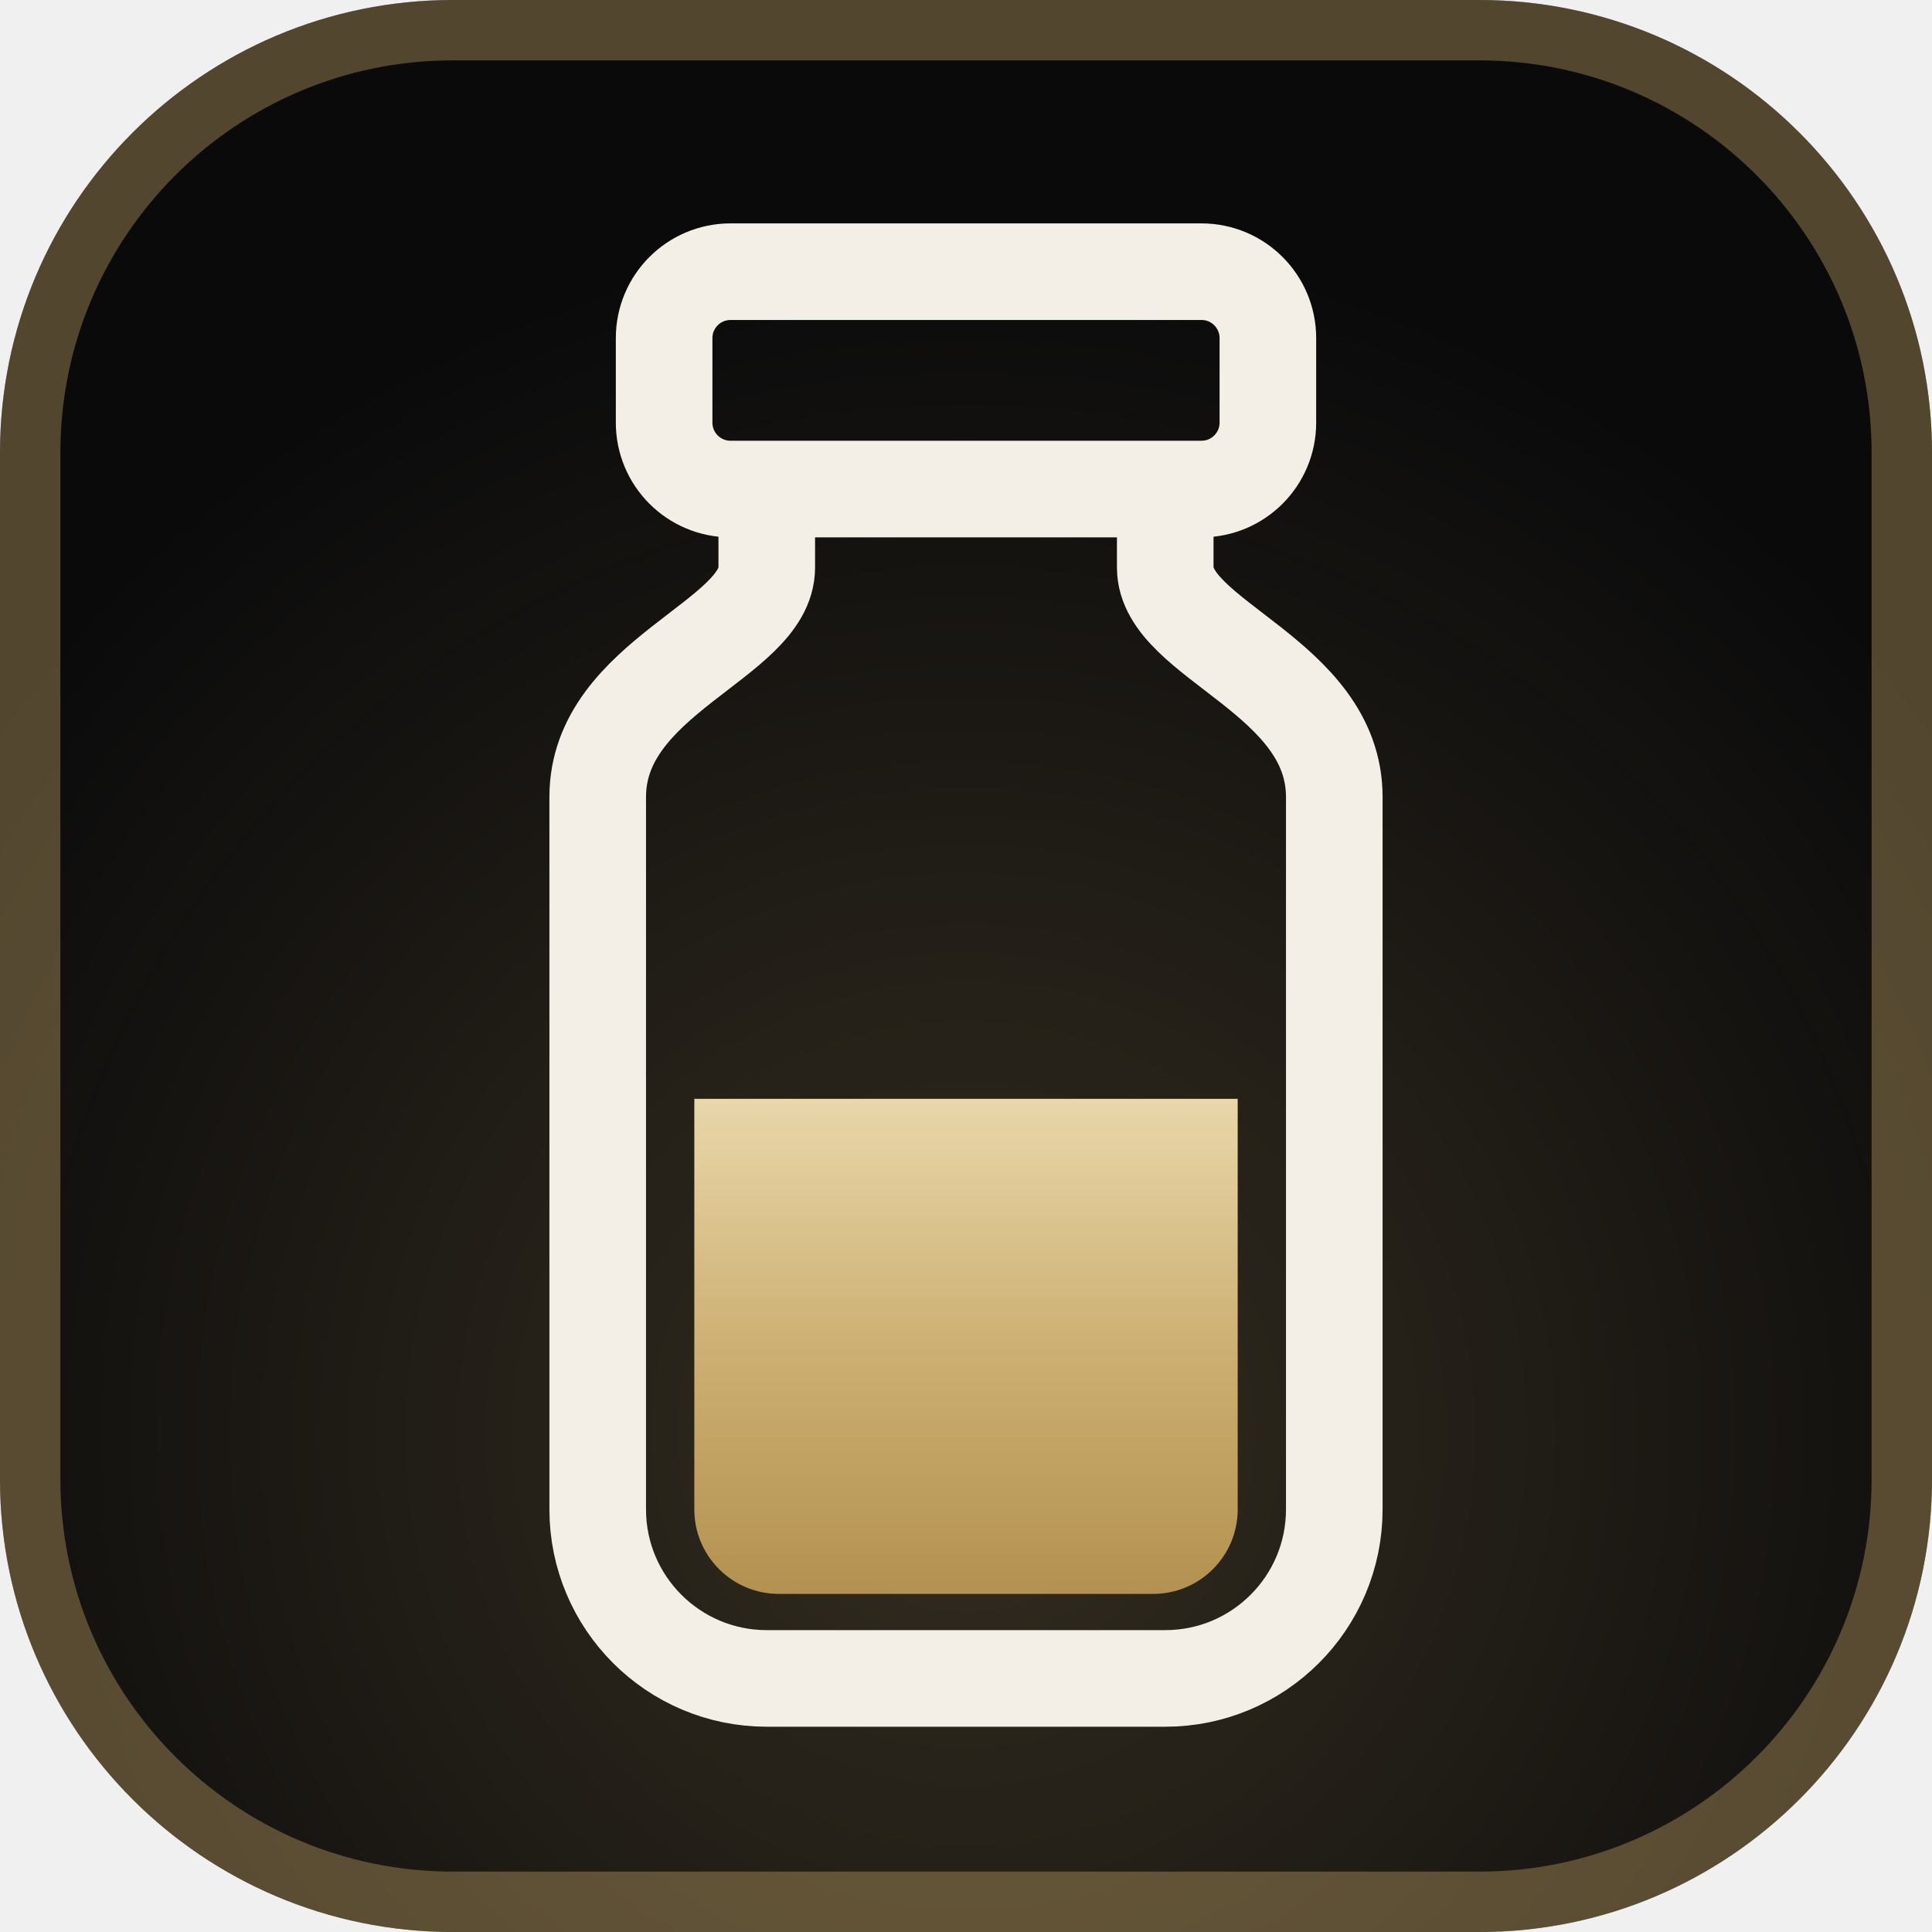
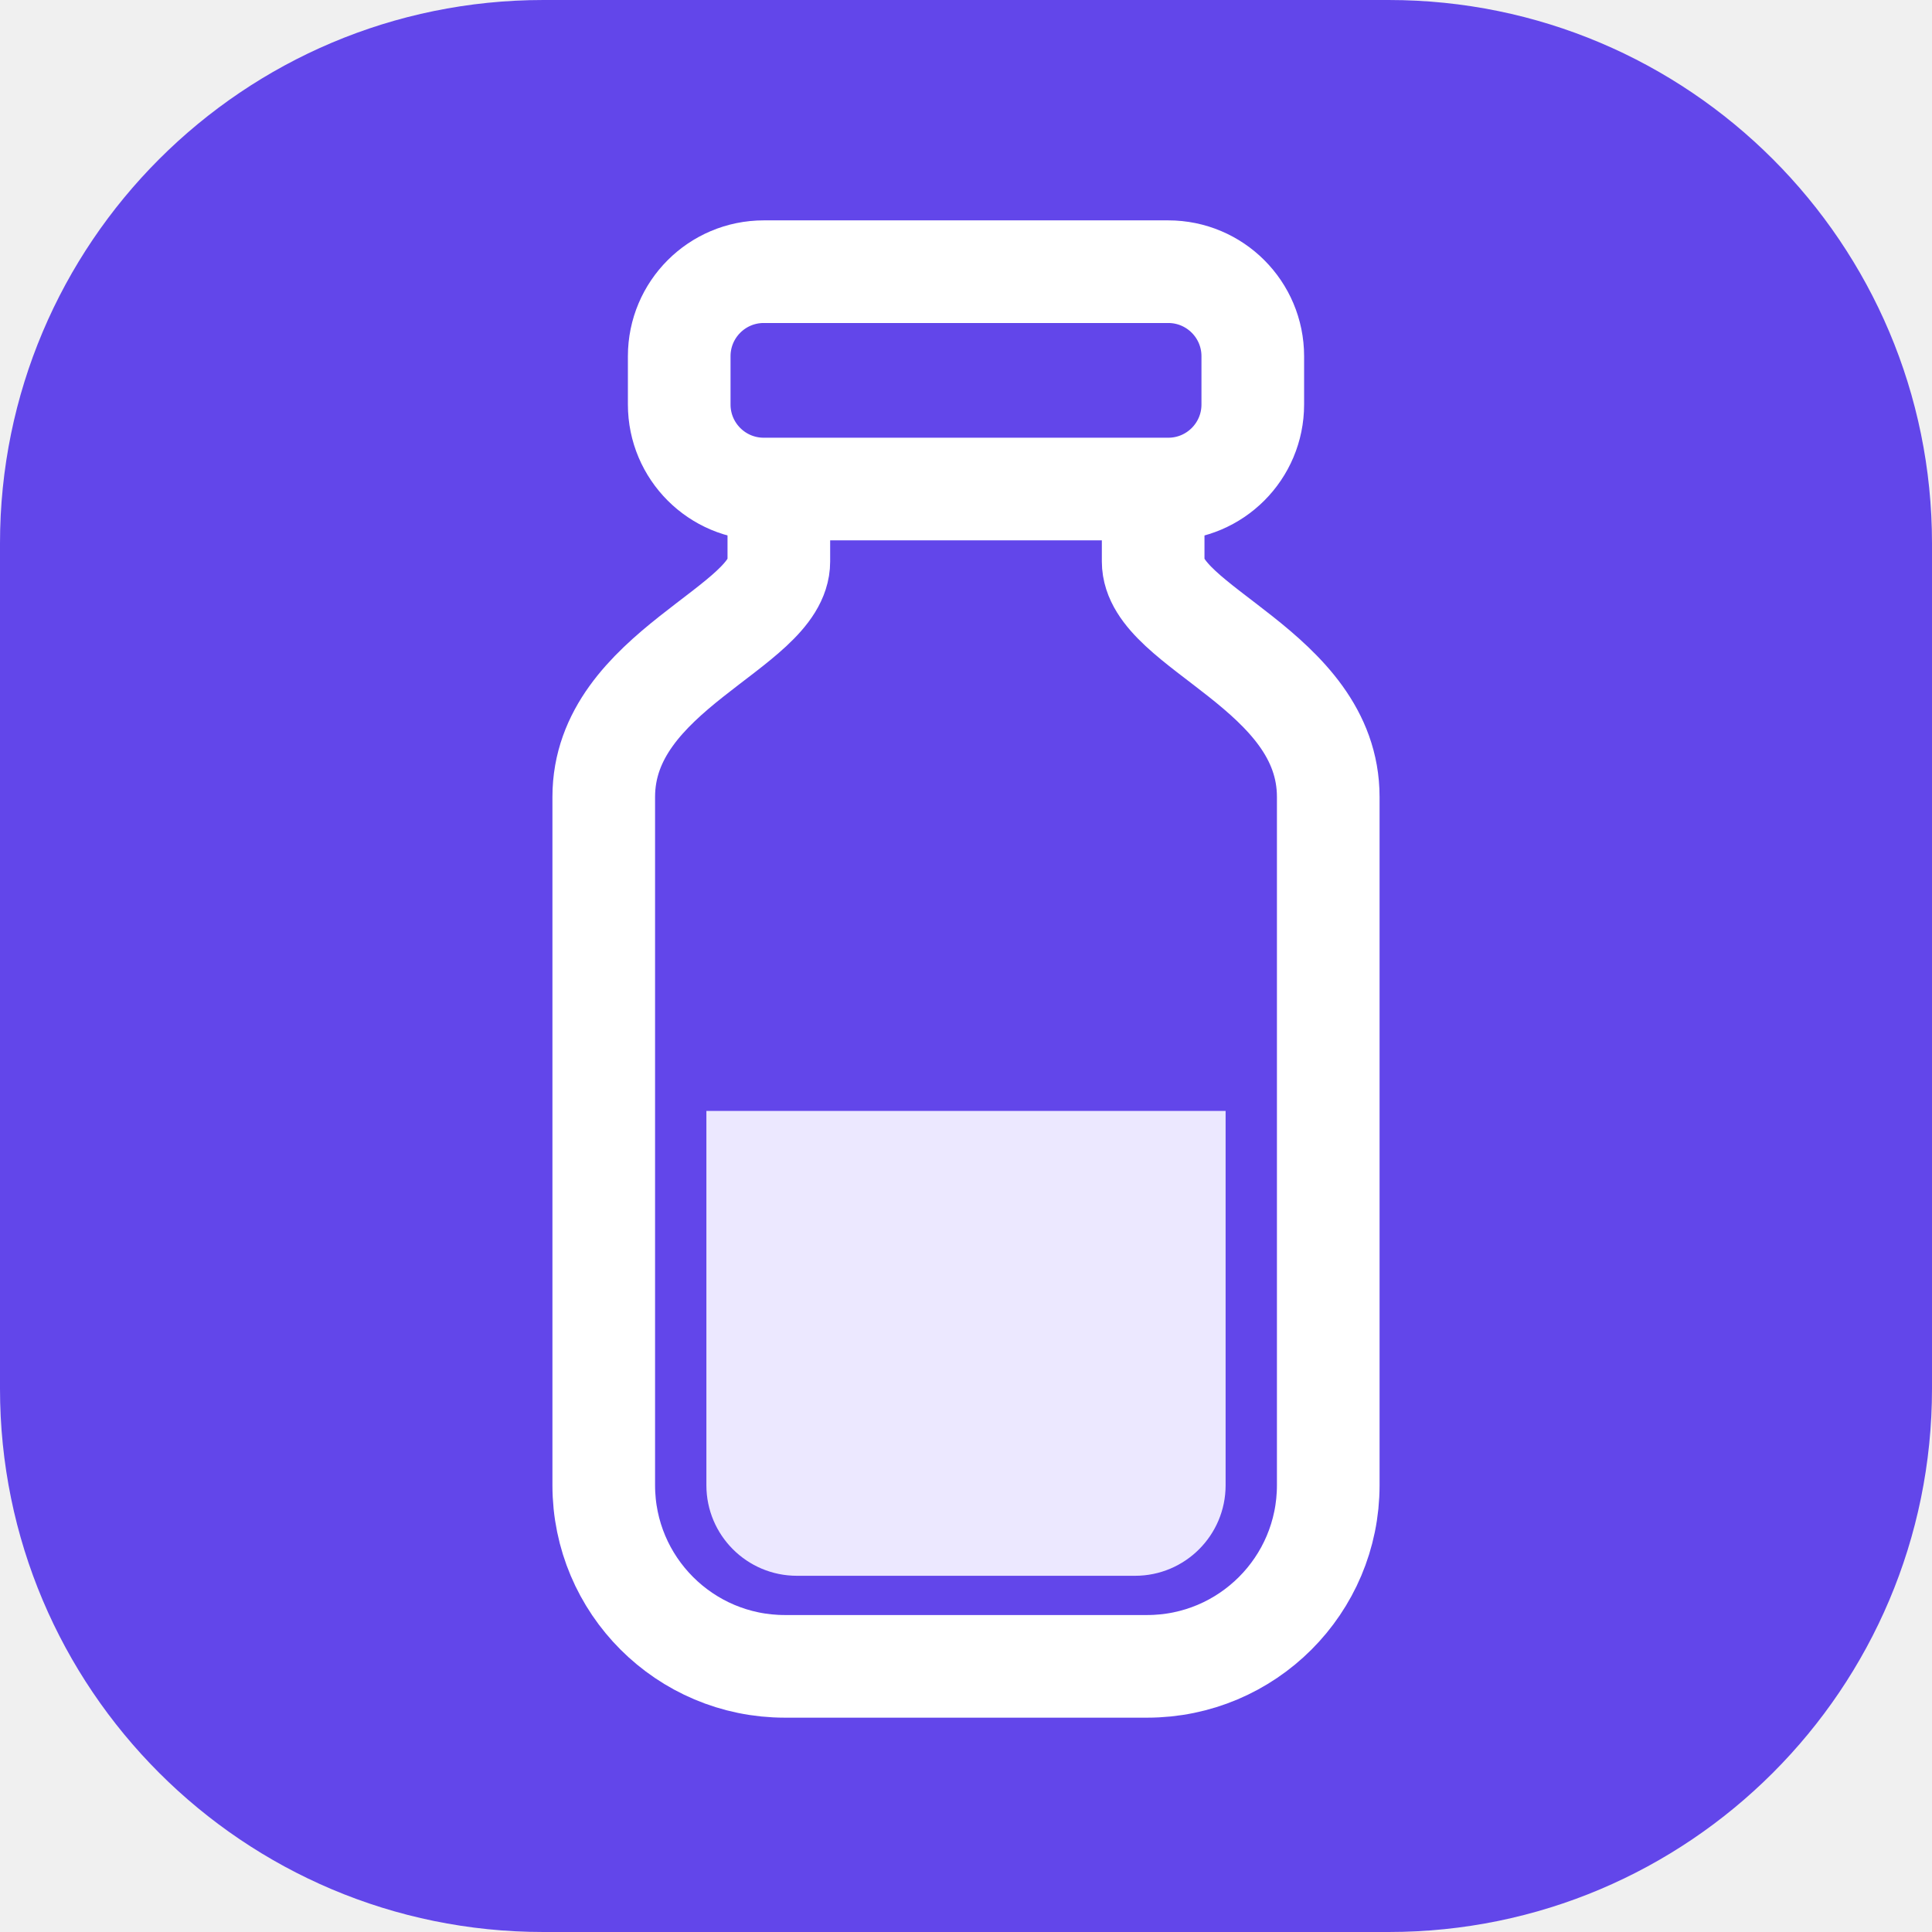
<svg xmlns="http://www.w3.org/2000/svg" viewBox="0 0 32 32">
-   <defs>
-     <radialGradient id="g" cx="50%" cy="74%" r="62%">
-       <stop offset="0" stop-color="#C8A96A" stop-opacity=".22" />
-       <stop offset="1" stop-color="#C8A96A" stop-opacity="0" />
-     </radialGradient>
-     <linearGradient id="f" x1="0" y1="0" x2="0" y2="1">
-       <stop offset="0" stop-color="#E9D7AA" />
-       <stop offset=".5" stop-color="#CDB073" />
-       <stop offset="1" stop-color="#B39150" />
-     </linearGradient>
-   </defs>
-   <rect width="32" height="32" rx="7.5" fill="#0A0A0B" />
-   <rect width="32" height="32" rx="7.5" fill="url(#g)" />
-   <rect x=".5" y=".5" width="31" height="31" rx="7" fill="none" stroke="#C8A96A" stroke-opacity=".38" />
-   <rect x="11" y="4.5" width="10" height="3.6" rx="1.1" fill="none" stroke="#F3EEE6" stroke-width="1.6" />
-   <path d="M12.7 8.1v1.3c0 1.2-2.8 1.8-2.8 3.8V25a2.8 2.8 0 0 0 2.8 2.8h6.6a2.8 2.8 0 0 0 2.8-2.8V13.2c0-2-2.8-2.6-2.8-3.8V8.1" fill="none" stroke="#F3EEE6" stroke-width="1.6" stroke-linejoin="round" />
-   <path d="M11.5 18.2h9V25a1.4 1.4 0 0 1-1.4 1.4h-6.2a1.4 1.4 0 0 1-1.4-1.4z" fill="url(#f)" />
+   <rect width="32" height="32" rx="9" fill="#6246EA" />
+   <rect x="11.25" y="4.5" width="9.5" height="3.6" rx="1.4" fill="none" stroke="#FFFFFF" stroke-width="1.7" />
+   <path d="M12.9 8.1v1.2c0 1.1-2.9 1.8-2.9 3.9v11.4a3 3 0 0 0 3 3h6a3 3 0 0 0 3-3V13.2c0-2.1-2.9-2.8-2.9-3.9V8.1" fill="none" stroke="#FFFFFF" stroke-width="1.7" stroke-linejoin="round" />
+   <path d="M11.7 18.4h8.6v6.2a1.5 1.5 0 0 1-1.5 1.5h-5.6a1.5 1.5 0 0 1-1.5-1.5z" fill="#ECE8FF" />
</svg>
